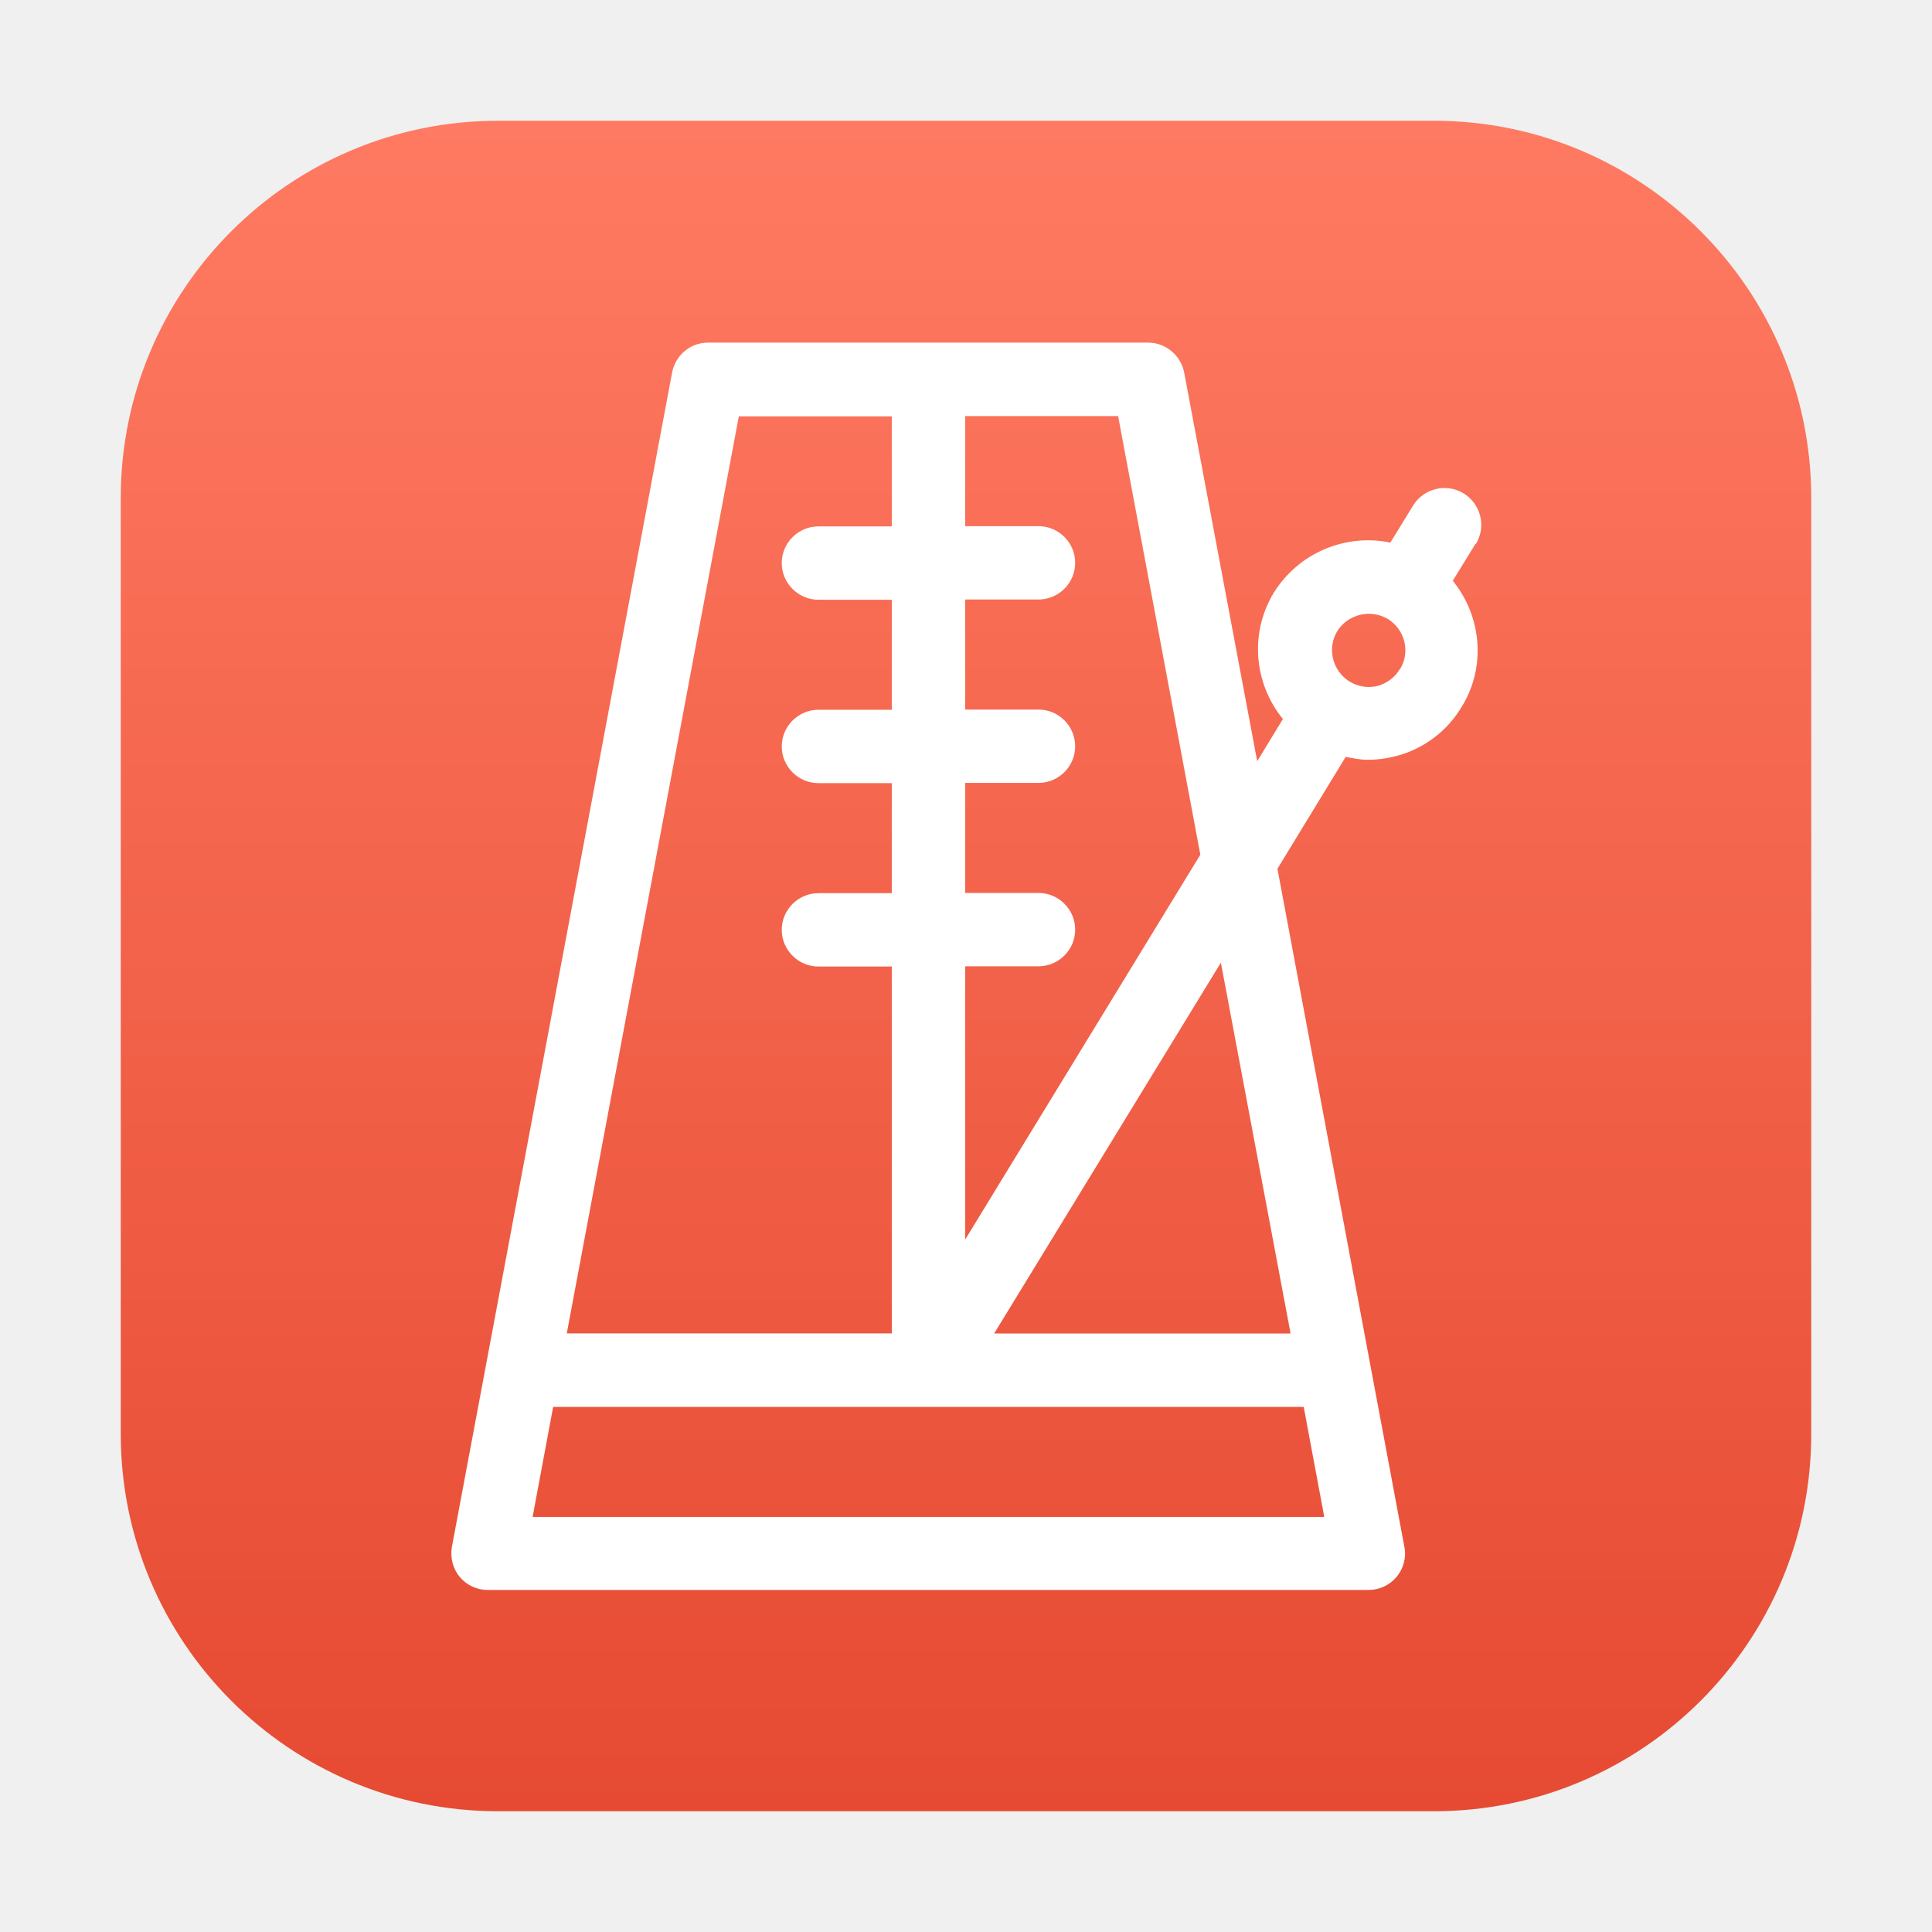
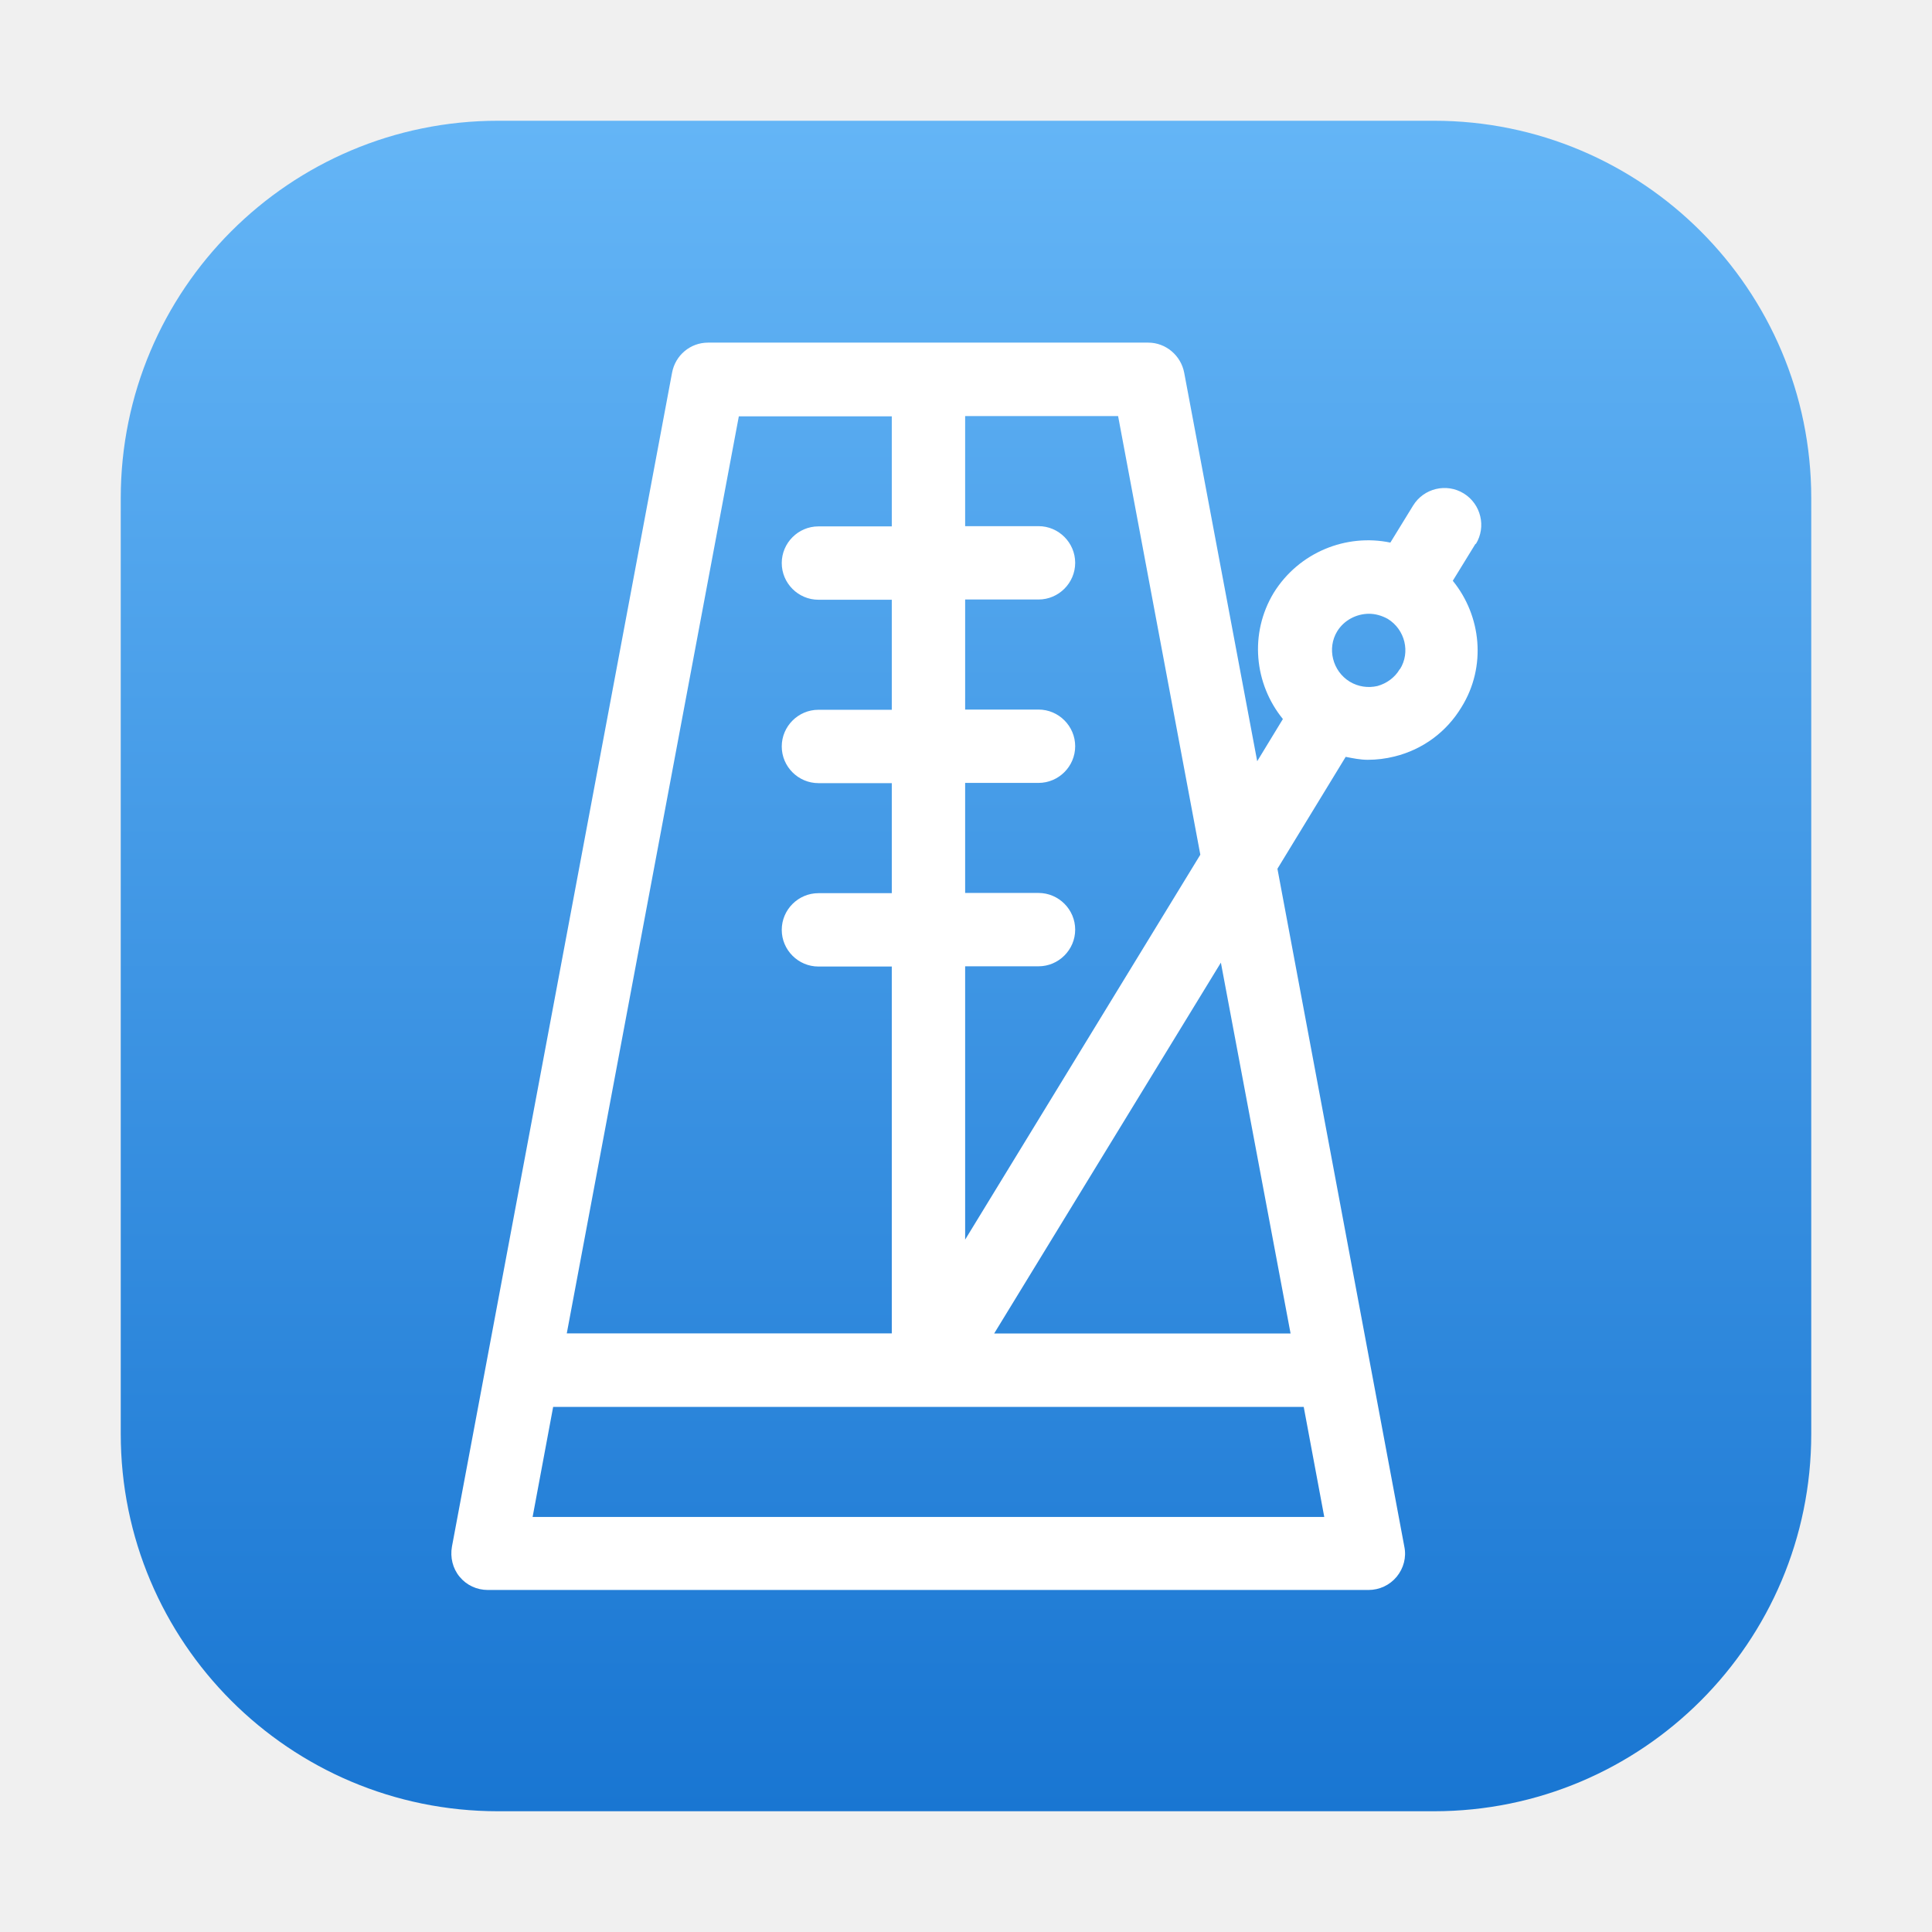
<svg xmlns="http://www.w3.org/2000/svg" viewBox="0 0 1024 1024" width="1024" height="1024">
  <defs>
    <linearGradient id="bg" x1="0" y1="0" x2="0" y2="1">
-       <stop offset="0" stop-color="#FF7A62" />
-       <stop offset="1" stop-color="#E64A32" />
+       <stop offset="0" stop-color="#64B5F6" />
+       <stop offset="1" stop-color="#1976D2" />
    </linearGradient>
  </defs>
  <rect x="64" y="64" width="896" height="896" rx="200" ry="200" fill="url(#bg)" />
  <g transform="translate(512 512) scale(7) translate(-42.2 -37.2)" fill="#FFFFFF">
    <path d="M 80.804,5.25 C 81.608,3.945 81.194,2.223 79.886,1.418 78.581,0.613 76.858,1.027 76.054,2.336 l -1.723,2.805 C 70.999,4.445 67.413,5.863 65.499,8.945 63.639,12.027 64.026,15.836 66.194,18.5 L 64.249,21.695 58.721,-7.723 C 58.471,-9.027 57.331,-10 55.999,-10 H 22.667 c -1.332,0 -2.473,0.945 -2.723,2.277 L 3.276,81.169 c -0.141,0.805 0.055,1.641 0.582,2.277 0.527,0.641 1.305,1 2.141,1 h 66.668 c 0.832,0 1.609,-0.359 2.141,-1 0.527,-0.641 0.75,-1.473 0.582,-2.277 l -9.609,-51.332 5.168,-8.473 c 0.555,0.109 1.109,0.223 1.668,0.223 0.668,0 1.359,-0.082 2.027,-0.25 2.141,-0.527 3.945,-1.859 5.082,-3.75 1.891,-3.055 1.5,-6.891 -0.668,-9.555 l 1.723,-2.805 z M 59.94,28.777 42.135,57.918 V 37.223 h 5.555 c 1.527,0 2.777,-1.25 2.777,-2.777 0,-1.527 -1.25,-2.777 -2.777,-2.777 h -5.555 v -8.332 h 5.555 c 1.527,0 2.777,-1.25 2.777,-2.777 0,-1.527 -1.25,-2.777 -2.777,-2.777 H 42.135 V 9.45 h 5.555 c 1.527,0 2.777,-1.25 2.777,-2.777 0,-1.527 -1.25,-2.777 -2.777,-2.777 H 42.135 V -4.437 H 53.717 L 59.94,28.758 Z M 24.999,-4.418 h 11.582 V 3.914 h -5.555 c -1.527,0 -2.777,1.25 -2.777,2.777 0,1.527 1.25,2.777 2.777,2.777 h 5.555 v 8.332 h -5.555 c -1.527,0 -2.777,1.25 -2.777,2.777 0,1.527 1.25,2.777 2.777,2.777 h 5.555 v 8.332 h -5.555 c -1.527,0 -2.777,1.25 -2.777,2.777 0,1.527 1.25,2.777 2.777,2.777 h 5.555 V 65.019 H 11.972 Z M 39.358,78.918 H 9.385 l 1.555,-8.332 h 56.832 l 1.555,8.332 H 39.354 Z M 66.749,65.027 H 44.331 l 17.168,-28.082 5.277,28.082 z m 8.277,-50.305 v 0.027 c -0.359,0.609 -0.973,1.055 -1.668,1.25 -0.723,0.168 -1.473,0.055 -2.109,-0.332 -1.305,-0.805 -1.723,-2.527 -0.945,-3.805 0.527,-0.859 1.473,-1.332 2.418,-1.332 0.473,0 0.973,0.141 1.418,0.391 1.305,0.805 1.723,2.527 0.918,3.805 z" />
  </g>
</svg>
